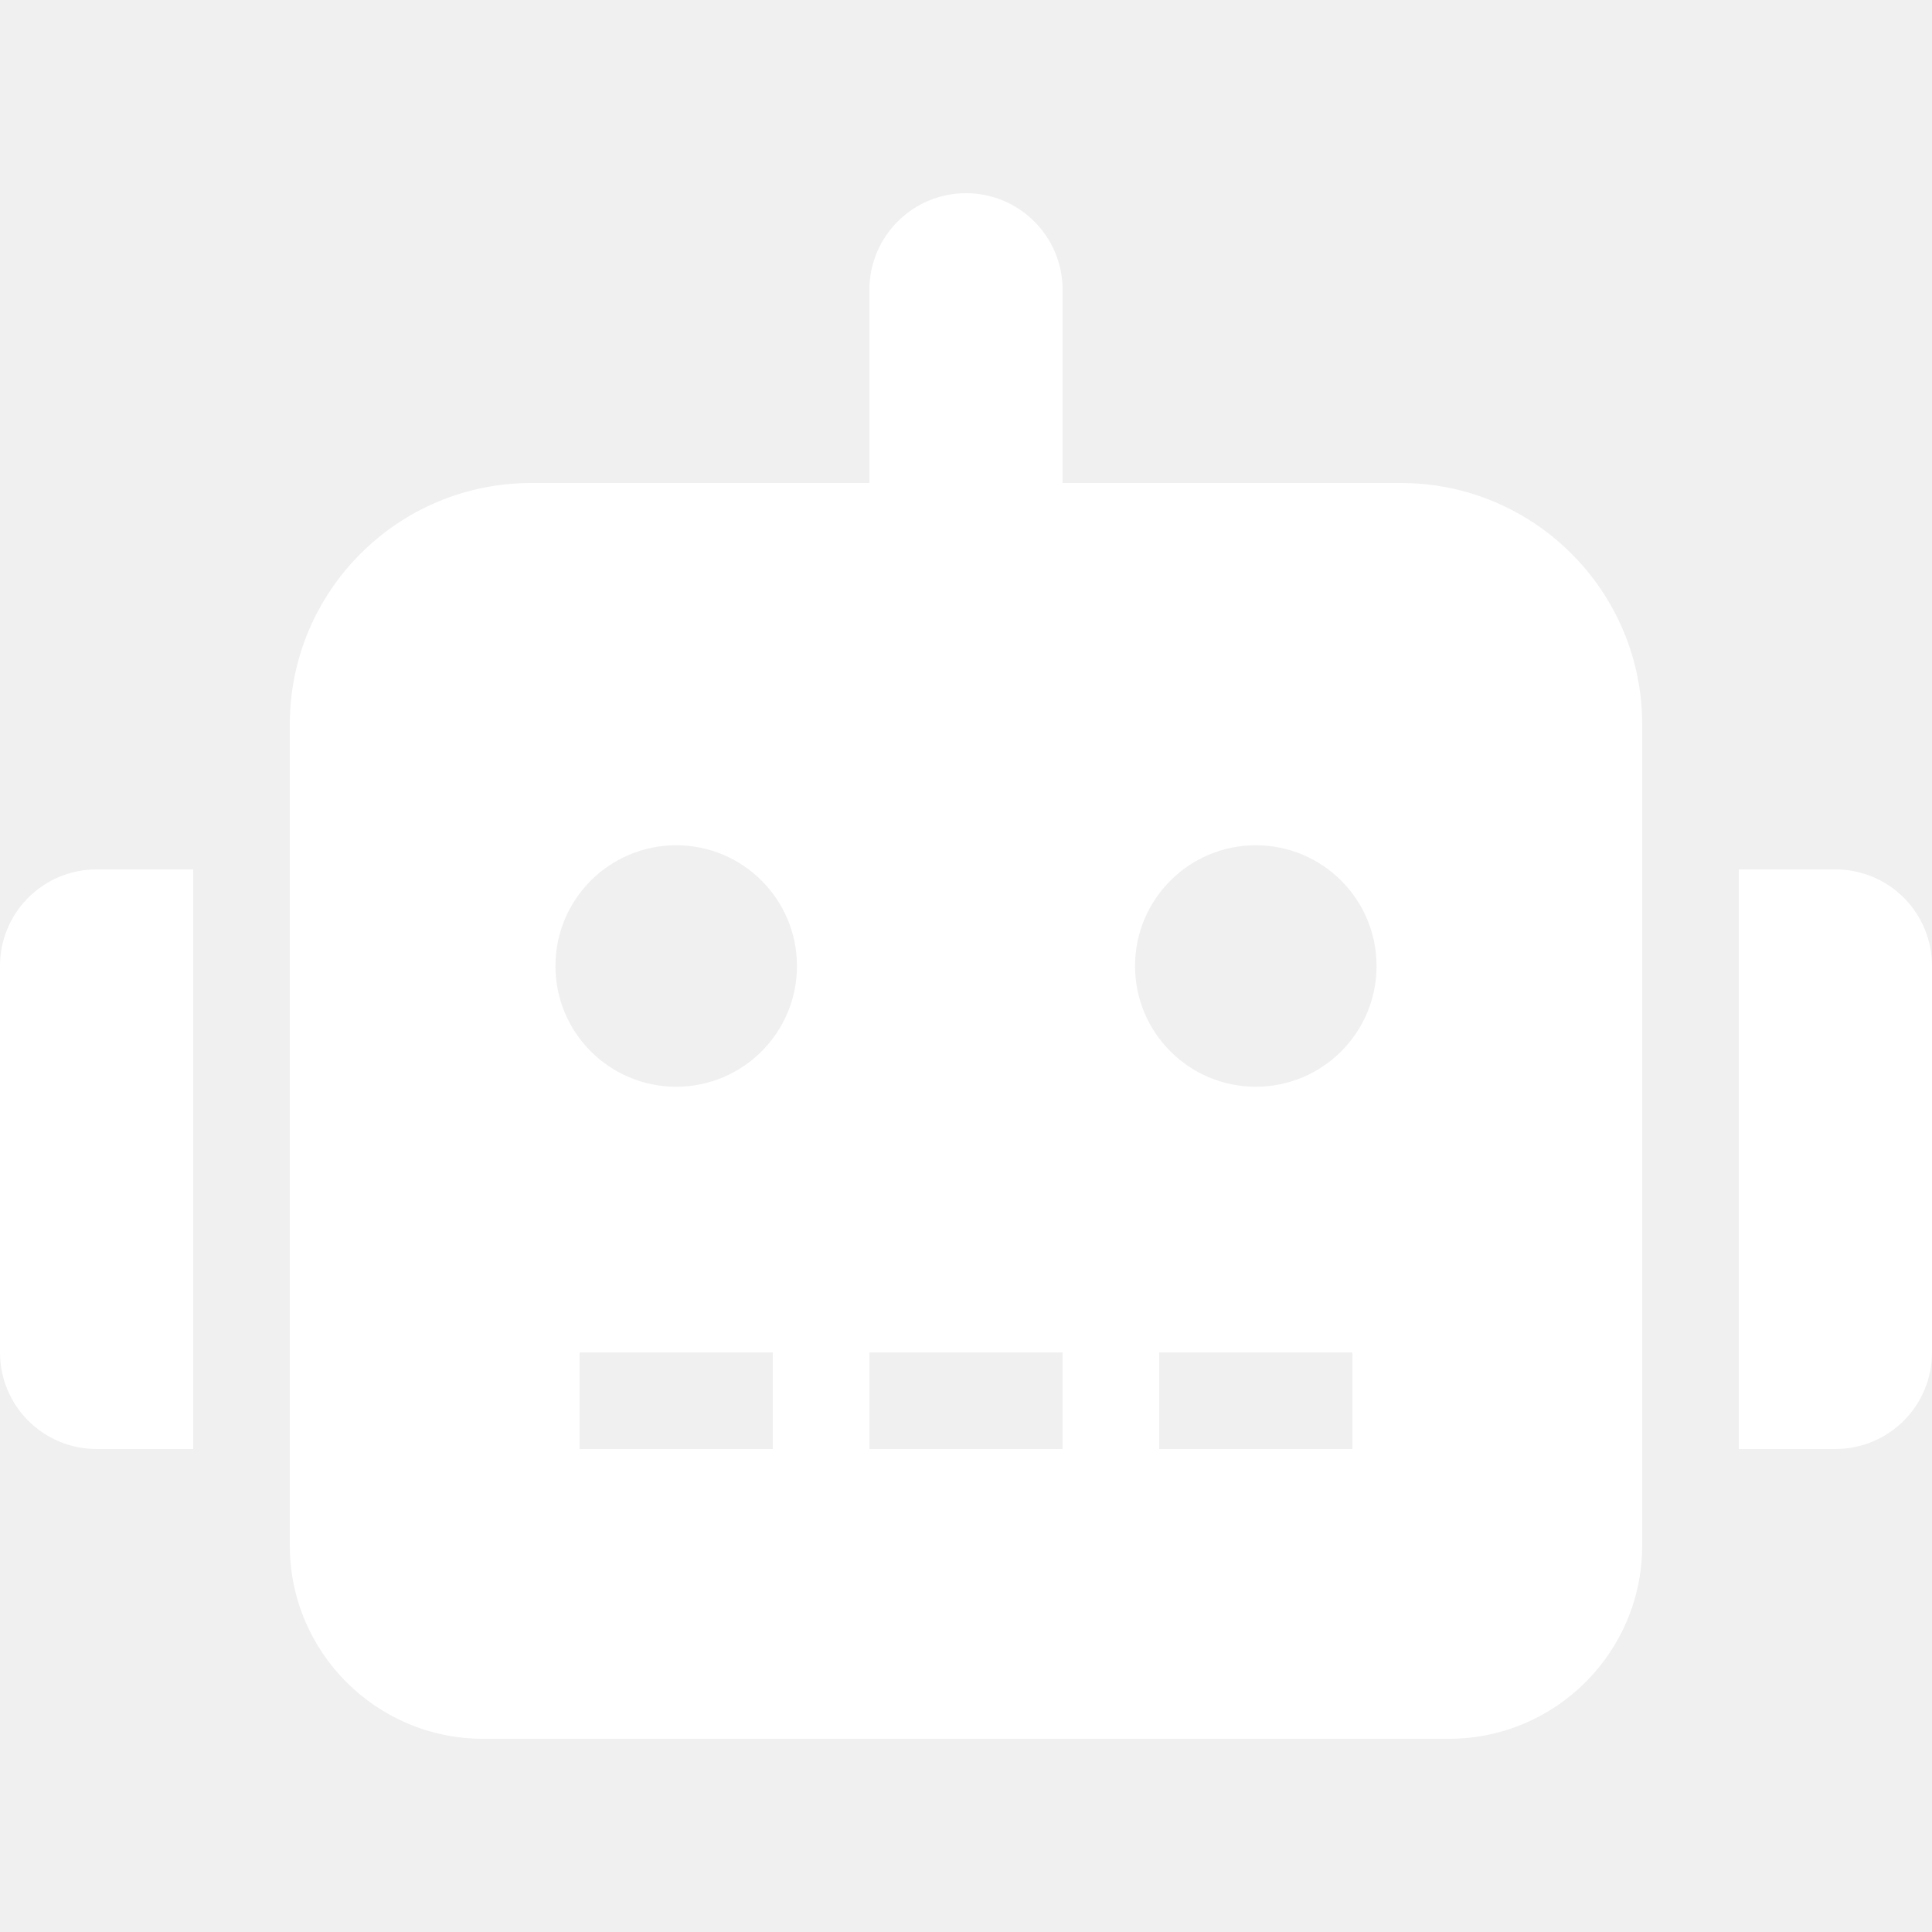
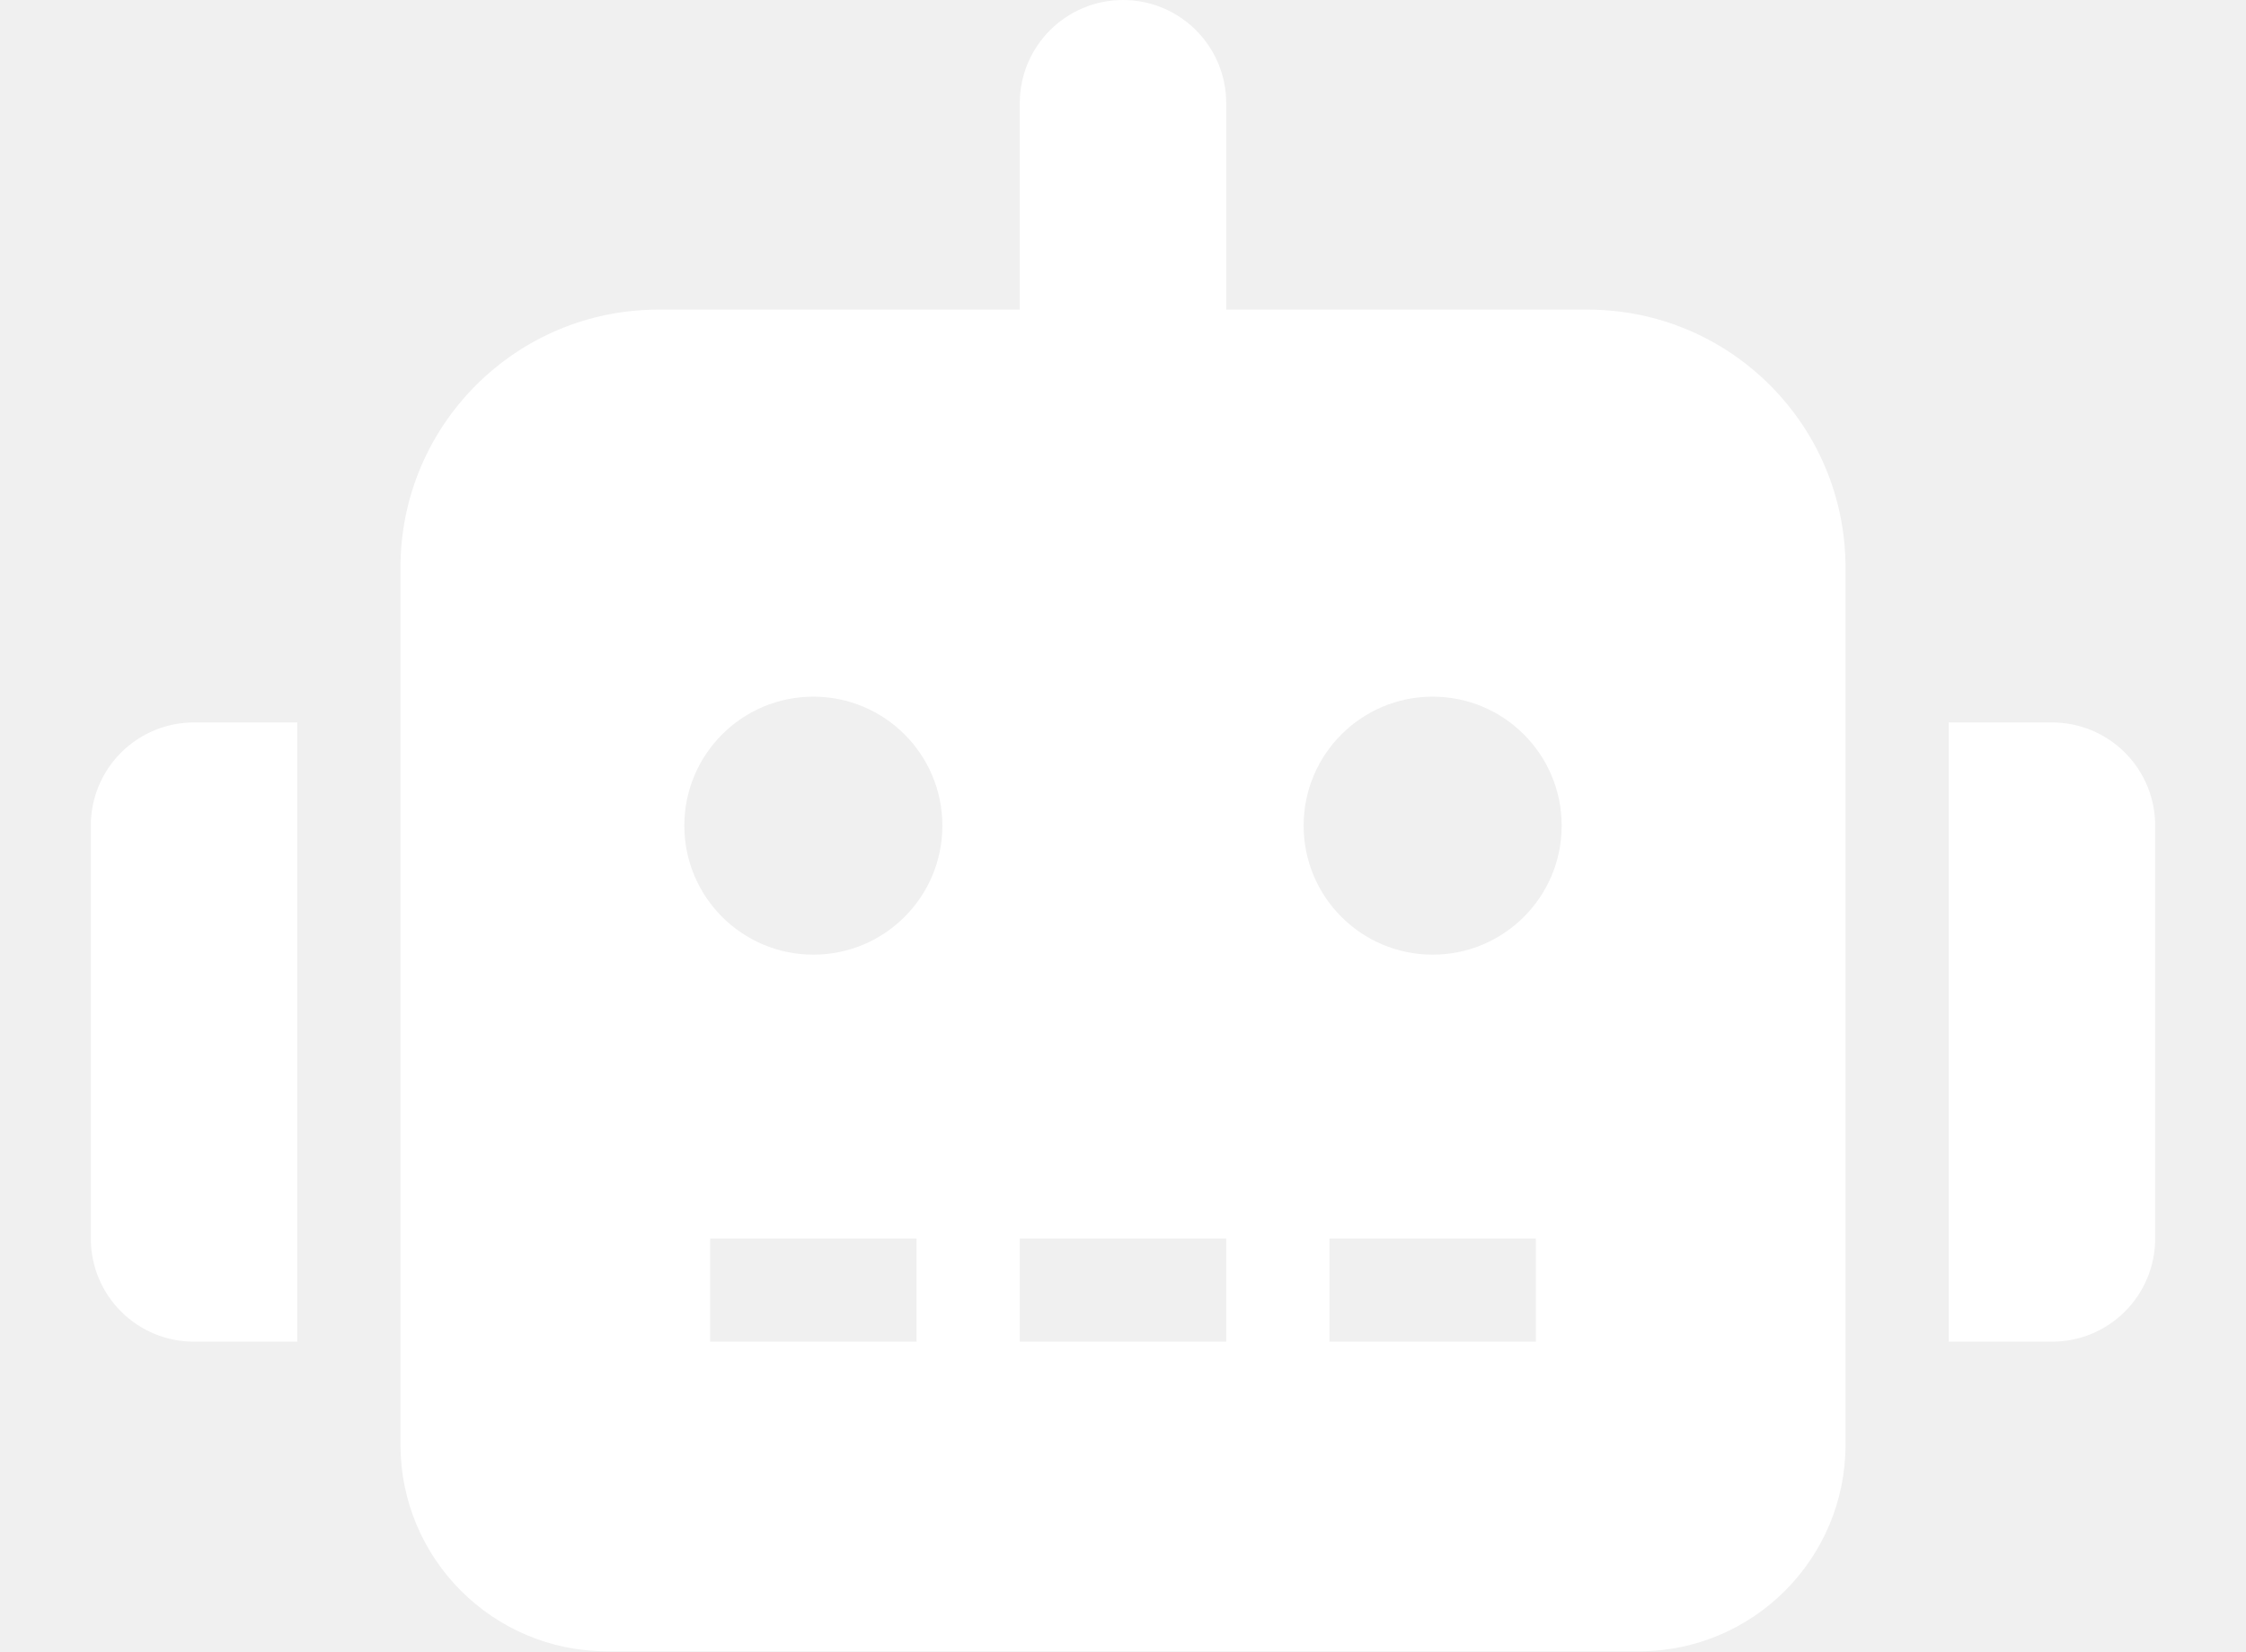
- <svg xmlns="http://www.w3.org/2000/svg" width="204" height="204" viewBox="0 0 640 512" fill="none">
+ <svg xmlns="http://www.w3.org/2000/svg" width="204" height="150" viewBox="0 0 640 512" fill="none">
  <path d="M32,224H64V416H32A31.962,31.962,0,0,1,0,384V256A31.962,31.962,0,0,1,32,224Zm512-48V448a64.063,64.063,0,0,1-64,64H160a64.063,64.063,0,0,1-64-64V176a79.974,79.974,0,0,1,80-80H288V32a32,32,0,0,1,64,0V96H464A79.974,79.974,0,0,1,544,176ZM264,256a40,40,0,1,0-40,40A39.997,39.997,0,0,0,264,256Zm-8,128H192v32h64Zm96,0H288v32h64ZM456,256a40,40,0,1,0-40,40A39.997,39.997,0,0,0,456,256Zm-8,128H384v32h64ZM640,256V384a31.962,31.962,0,0,1-32,32H576V224h32A31.962,31.962,0,0,1,640,256Z" fill="white" />
</svg>
